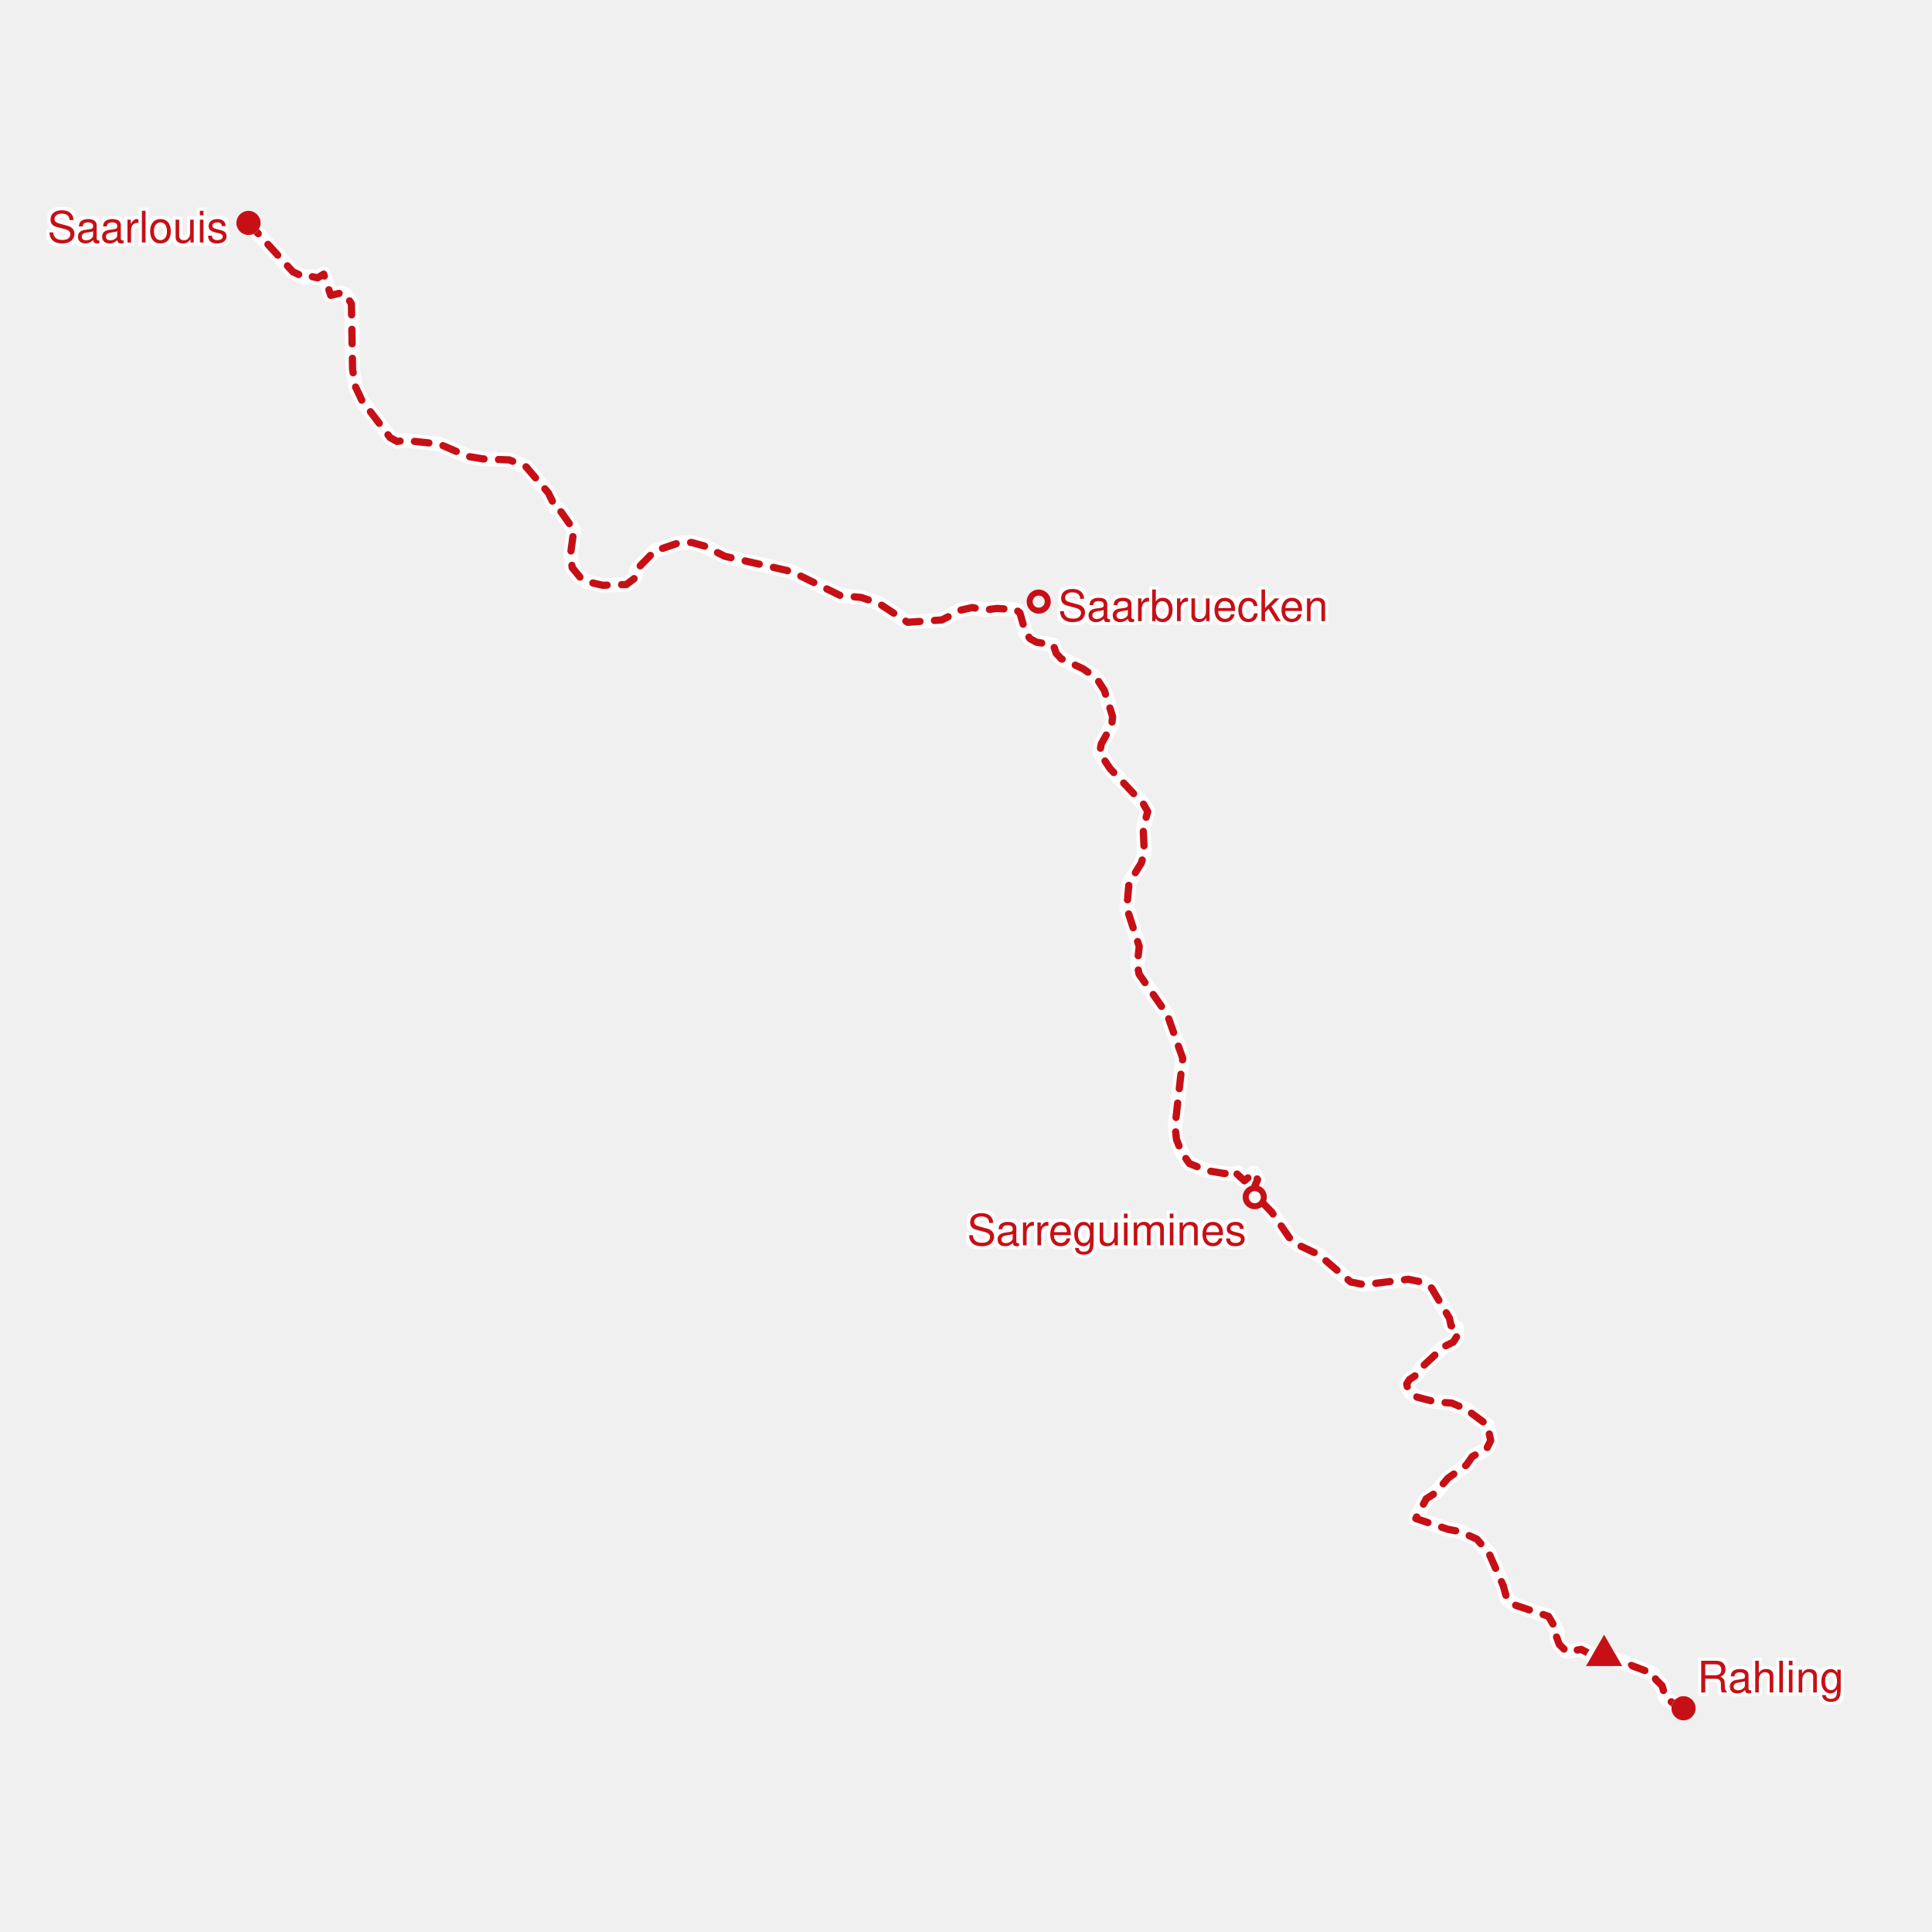
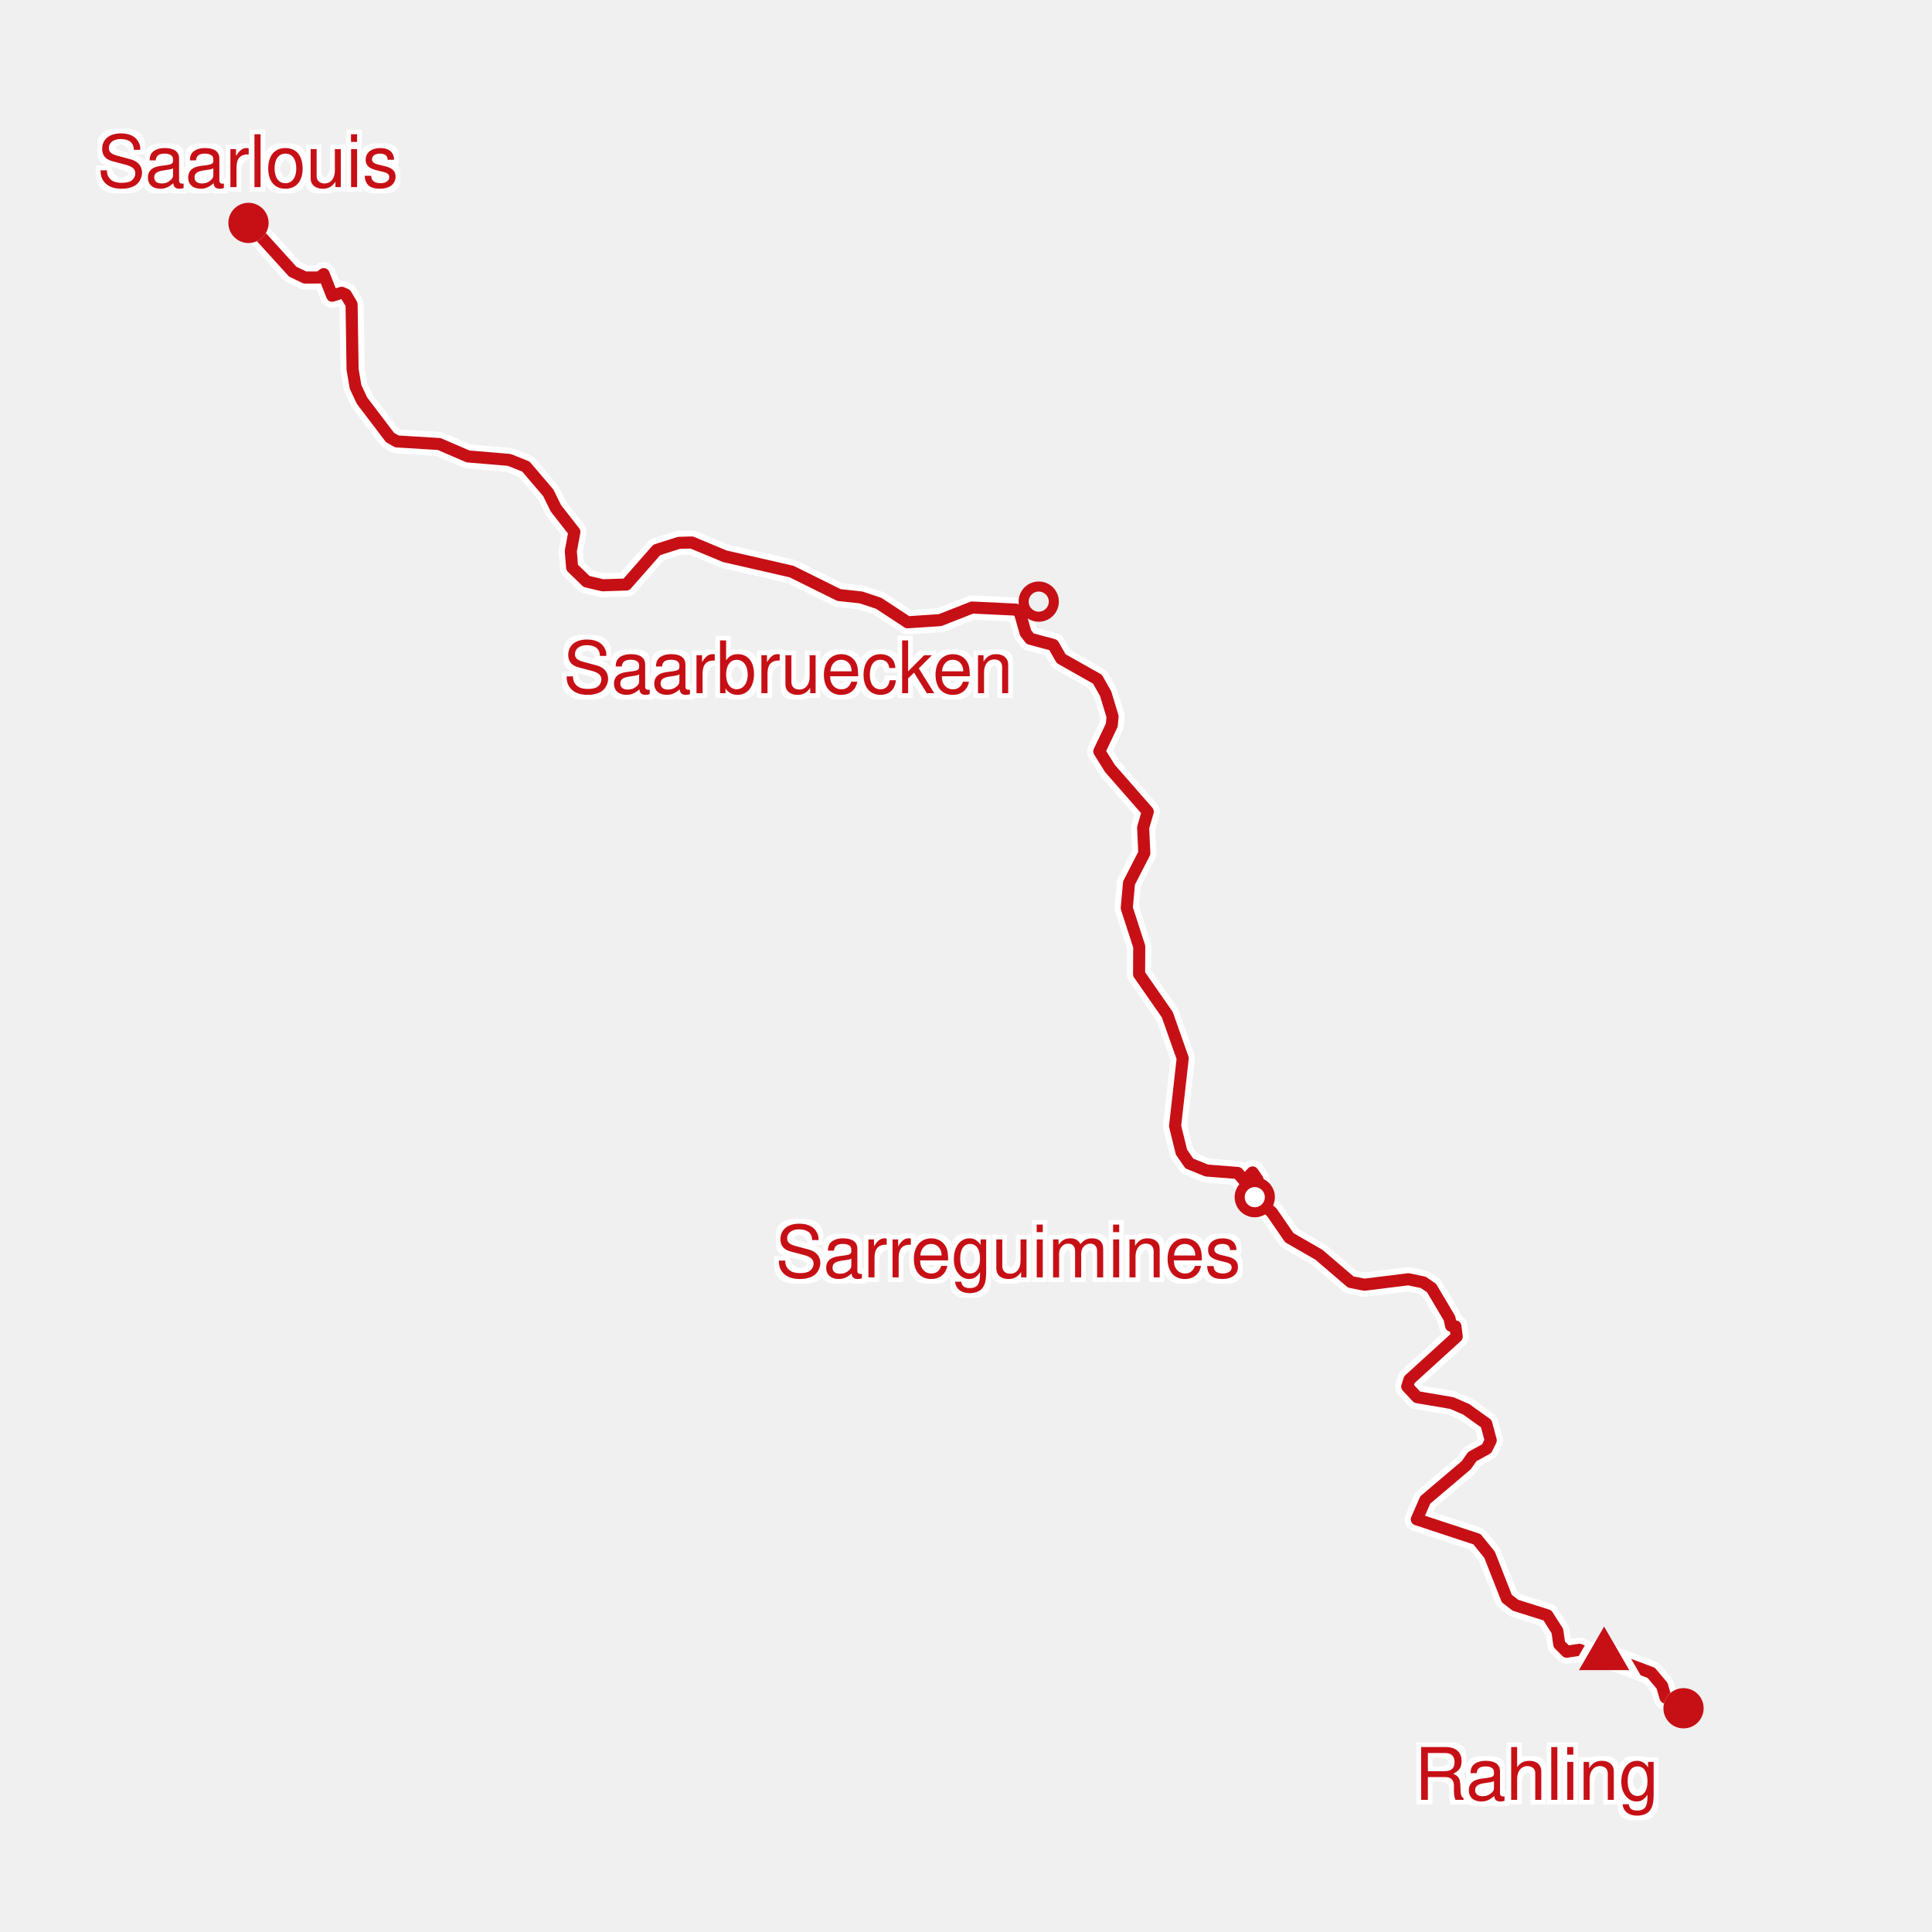
- <svg xmlns="http://www.w3.org/2000/svg" version="1.1" viewBox="0 0 800 800">
+ <svg xmlns="http://www.w3.org/2000/svg" version="1.1" viewBox="0 0 480 480">
  <style>
    .lineBackground {
      fill: none;
      stroke-width: 6;
      stroke: #FFFFFF;
      stroke-linejoin: round;
      stroke-linecap: round;
    }
  </style>
  <style>
    .line {
      fill: none;
      stroke-width: 3;
      stroke: #C61016;
      stroke-linejoin: round;
-       stroke-dasharray: 6 6;
      stroke-linecap: round;
    }
  </style>
  <style>
    .flying {
      stroke-dasharray: 2 8;
    }
  </style>
  <style>
    .ferry {
-       stroke-dasharray: 2 12;
+       stroke-dasharray: 2 8;
    }
  </style>
  <style>
    .stage {
      r: 5;
      fill: #C61016;
    }
  </style>
  <style>
    .home {
      fill: #C61016;
    }
  </style>
  <style>
    .partialAttendance {
      opacity: 0.5;
    }
  </style>
  <style>
    .dayStop {
      r: 3.75;
      fill: none;
      stroke: #C61016;
      stroke-width: 2.5;
    }
  </style>
  <defs>
    <filter id="whiteOutlineEffect" width="200%" height="200%" x="-50%" y="-50%" color-interpolation-filters="sRGB">
      <feMorphology id="SvgjsFeMorphology1060" result="SvgjsFeMorphology1060" in="SourceAlpha" radius="1" operator="dilate" />
      <feColorMatrix id="SvgjsFeColorMatrix1061" result="SvgjsFeColorMatrix1061" in="SvgjsFeMorphology1060" values="-1 0 0 0 1 0 -1 0 0 1 0 0 -1 0 1 0 0 0 1 0" type="matrix" />
      <feMerge id="SvgjsFeMerge1062" result="SvgjsFeMerge1062" in="SourceGraphic">
        <feMergeNode id="SvgjsFeMergeNode1063" result="SvgjsFeMergeNode1063" in="SvgjsFeColorMatrix1061" />
        <feMergeNode id="SvgjsFeMergeNode1064" result="SvgjsFeMergeNode1064" in="SourceGraphic" />
      </feMerge>
    </filter>
    <mask id="SvgjsMask1065">
-       <rect width="800" height="800" x="0" y="0" fill="white" />
-       <circle r="5" cx="102.889" cy="92.308" fill="black" />
-       <circle r="5" cx="697.111" cy="707.358" fill="black" />
-       <circle r="3.5" cx="430.116" cy="249.118" fill="black" />
-       <circle r="3.5" cx="519.57" cy="495.724" fill="black" />
-       <polygon points="664.225,676.895 656.725,689.885 671.725,689.885" transform="matrix(1.5,0,0,1.5,-332.1124,-342.7777)" fill="black" />
+       <rect width="480" height="480" x="0" y="0" fill="white" />
+       <circle r="5" cx="61.734" cy="55.385" fill="black" />
+       <circle r="5" cx="418.266" cy="424.415" fill="black" />
+       <circle r="3.5" cx="258.069" cy="149.471" fill="black" />
+       <circle r="3.5" cx="311.742" cy="297.434" fill="black" />
+       <polygon points="398.535,404.116 392.285,414.942 404.785,414.942" transform="matrix(1.5,0,0,1.5,-199.2675,-205.6666)" fill="black" />
    </mask>
  </defs>
  <style>
    .label {
-       font-family: Helvetica;
+       font-family: Helvetica Neue, Helvetica, sans-serif;
      font-size: 18px;
      fill: #C61016;
      filter: url(#whiteOutlineEffect);
    }
  </style>
  <style>
    .labelRect {
      display: none;
    }
  </style>
  <style>
    .elevationMarker {
      fill: #C61016;
    }
  </style>
-   <path d="M102.889 92.308L121.228 112.504L126.292 114.918L128.634 114.431L131.514 115.049L134.027 113.514L136.956 122.31L141.458 121.225L143.178 121.973L145.509 125.828L145.997 152.976L147.241 160.253L149.926 165.939L161.505 181.163L164.36 182.79L167.764 182.36L181.857 183.856L193.79 188.999L200 190.027L210.884 190.439L217.741 193.187L227.051 204.088L230.175 210.464L231.541 210.856L237.605 219.456L236.312 229.008L236.91 235.007L240.265 239.1L242.876 240.783L249.55 242.352L259.36 242.035L262.545 239.624L263.985 235.437L271.049 228.185L281.115 224.783L286.411 224.634L291.609 226.073L300.113 230.335L327.774 236.671L347.943 246.595L356.618 247.398L363.878 249.828L375.823 257.676L390.025 256.704L397.92 252.631L402.544 251.566L407.986 252.556L412.903 251.939L420.614 252.425L422.323 253.771L424.677 262.067L426.581 264.496L429.204 265.935L436.159 267.056L437.342 270.531L439.417 272.754L448.336 276.846L453.997 280.732L457.292 285.925L460.696 296.703L460.354 300.289L455.998 308.077L455.34 311.756L459.622 318.217L473.483 332.949L475.264 336.086L473.349 342.714L473.837 353.298L472.58 357.386L467.504 365.617L466.565 375.994L471.738 391.967L470.896 399.225L471.665 403.367L483.354 420.156L489.735 438.229L486.575 466.273L487.149 471.792L489.223 477.067L492.481 481.784L499.643 484.691L506.451 485.847L511.893 486.257L512.528 485.698L512.235 486.127L515.285 488.941L519.153 485.717L520.727 488.457L519.653 491.047L521.191 497.72L522.74 497.944L526.62 501.969L533.88 512.498L537.748 515.591L546.082 519.523L559.32 530.851L564.945 531.969L583.186 529.715L589.336 531L592.764 533.329L600.195 545.848L600.842 548.94L603.111 549.778L603.184 553.466L601.805 555.701L597.767 557.713L588.591 566.28L586.749 569.129L583.613 571.271L582.491 573.059L582.71 574.139L584.26 576.858L586.798 578.533L594.326 580.489L601.159 580.973L607.101 583.542L615.861 590.041L617.277 596.445L615.605 599.871L609.639 603.147L607.15 606.703L599.524 612.12L594.46 618.113L590.58 620.626L586.273 628.778L599.512 633.245L604.892 634.268L611.591 637.357L616.52 643.126L622.487 656.653L623.939 661.937L627.514 664.69L641.216 669.304L645.011 675.871L644.535 677.824L645.67 680.911L648.732 683.943L654.772 682.976L660.055 685.785L663.459 685.078L684.446 693.001L685.629 695.456L688.228 698.022L689.643 702.895L695.415 707.209L697.111 707.358 " class="lineBackground" />
-   <path d="M102.889 92.308L121.228 112.504L126.292 114.918L128.634 114.431L131.514 115.049L134.027 113.514L136.956 122.31L141.458 121.225L143.178 121.973L145.509 125.828L145.997 152.976L147.241 160.253L149.926 165.939L161.505 181.163L164.36 182.79L167.764 182.36L181.857 183.856L193.79 188.999L200 190.027L210.884 190.439L217.741 193.187L227.051 204.088L230.175 210.464L231.541 210.856L237.605 219.456L236.312 229.008L236.91 235.007L240.265 239.1L242.876 240.783L249.55 242.352L259.36 242.035L262.545 239.624L263.985 235.437L271.049 228.185L281.115 224.783L286.411 224.634L291.609 226.073L300.113 230.335L327.774 236.671L347.943 246.595L356.618 247.398L363.878 249.828L375.823 257.676L390.025 256.704L397.92 252.631L402.544 251.566L407.986 252.556L412.903 251.939L420.614 252.425L422.323 253.771L424.677 262.067L426.581 264.496L429.204 265.935L436.159 267.056L437.342 270.531L439.417 272.754L448.336 276.846L453.997 280.732L457.292 285.925L460.696 296.703L460.354 300.289L455.998 308.077L455.34 311.756L459.622 318.217L473.483 332.949L475.264 336.086L473.349 342.714L473.837 353.298L472.58 357.386L467.504 365.617L466.565 375.994L471.738 391.967L470.896 399.225L471.665 403.367L483.354 420.156L489.735 438.229L486.575 466.273L487.149 471.792L489.223 477.067L492.481 481.784L499.643 484.691L506.451 485.847L511.893 486.257L512.528 485.698L512.235 486.127L515.285 488.941L519.153 485.717L520.727 488.457L519.653 491.047L521.191 497.72L522.74 497.944L526.62 501.969L533.88 512.498L537.748 515.591L546.082 519.523L559.32 530.851L564.945 531.969L583.186 529.715L589.336 531L592.764 533.329L600.195 545.848L600.842 548.94L603.111 549.778L603.184 553.466L601.805 555.701L597.767 557.713L588.591 566.28L586.749 569.129L583.613 571.271L582.491 573.059L582.71 574.139L584.26 576.858L586.798 578.533L594.326 580.489L601.159 580.973L607.101 583.542L615.861 590.041L617.277 596.445L615.605 599.871L609.639 603.147L607.15 606.703L599.524 612.12L594.46 618.113L590.58 620.626L586.273 628.778L599.512 633.245L604.892 634.268L611.591 637.357L616.52 643.126L622.487 656.653L623.939 661.937L627.514 664.69L641.216 669.304L645.011 675.871L644.535 677.824L645.67 680.911L648.732 683.943L654.772 682.976L660.055 685.785L663.459 685.078L684.446 693.001L685.629 695.456L688.228 698.022L689.643 702.895L695.415 707.209L697.111 707.358 " class="line bicycling" mask="url(#SvgjsMask1065)" />
-   <circle r="5" cx="102.889" cy="92.308" class="stage" />
-   <circle r="5" cx="697.111" cy="707.358" class="stage" />
-   <circle r="3.5" cx="430.116" cy="249.118" class="dayStop" />
-   <circle r="3.5" cx="519.57" cy="495.724" class="dayStop" />
-   <polygon points="664.225,676.895 656.725,689.885 671.725,689.885" class="elevationMarker" />
-   <rect width="75.24" height="18" x="19.649" y="85.108" opacity="0.2" fill="green" class="labelRect" />
-   <text x="19.649" y="100.409" class="label">
-     <tspan dy="0" x="19.649">Saarlouis</tspan>
+   <path d="M61.734 55.385L72.737 67.502L75.775 68.951L79.333 68.94L80.416 68.109L82.532 73.476L84.875 72.735L85.907 73.184L87.349 75.609L87.598 91.786L88.345 96.152L89.955 99.563L96.903 108.698L98.616 109.674L109.114 110.314L116.274 113.399L126.53 114.263L130.645 115.912L136.231 122.453L138.105 126.278L142.702 132.156L141.809 136.956L142.146 141.004L145.726 144.47L149.73 145.411L155.616 145.221L163.179 136.619L168.669 134.87L171.847 134.78L180.068 138.201L196.664 142.002L208.429 147.833L213.971 148.439L218.327 149.897L225.494 154.606L233.569 154.067L241.526 150.939L252.369 151.455L253.394 152.262L254.806 157.24L255.948 158.698L261.695 160.234L263.65 163.653L272.662 168.742L274.69 172.328L276.418 178.022L276.213 180.173L273.116 186.684L275.773 190.93L285.159 201.652L284.009 205.628L284.302 211.979L280.503 219.37L279.939 225.596L283.043 235.18L282.999 242.02L290.012 252.094L293.841 262.937L291.945 279.764L293.534 286.24L295.488 289.07L299.786 290.815L307.517 291.419L309.171 293.365L311.206 291.285L312.436 293.074L312.004 295.646L312.656 298.285L315.972 301.181L320.328 307.499L327.649 311.714L335.592 318.511L338.967 319.181L349.912 317.829L353.601 318.6L355.659 319.997L360.117 327.509L360.505 329.364L361.596 329.532L361.911 332.08L350.168 342.763L349.626 344.483L352.079 347.12L360.695 348.584L364.261 350.125L369.268 353.712L370.366 357.867L369.363 359.922L365.783 361.888L364.29 364.022L354.099 372.666L352.005 377.479L366.955 382.414L370.081 386.278L374.363 397.162L376.508 398.814L384.444 401.326L386.926 405.232L387.402 408.547L389.239 410.366L392.438 409.886L396.033 411.471L398.076 411.047L410.25 415.622L412.937 418.813L413.786 421.737L418.266 424.415 " class="lineBackground" />
+   <path d="M61.734 55.385L72.737 67.502L75.775 68.951L79.333 68.94L80.416 68.109L82.532 73.476L84.875 72.735L85.907 73.184L87.349 75.609L87.598 91.786L88.345 96.152L89.955 99.563L96.903 108.698L98.616 109.674L109.114 110.314L116.274 113.399L126.53 114.263L130.645 115.912L136.231 122.453L138.105 126.278L142.702 132.156L141.809 136.956L142.146 141.004L145.726 144.47L149.73 145.411L155.616 145.221L163.179 136.619L168.669 134.87L171.847 134.78L180.068 138.201L196.664 142.002L208.429 147.833L213.971 148.439L218.327 149.897L225.494 154.606L233.569 154.067L241.526 150.939L252.369 151.455L253.394 152.262L254.806 157.24L255.948 158.698L261.695 160.234L263.65 163.653L272.662 168.742L274.69 172.328L276.418 178.022L276.213 180.173L273.116 186.684L275.773 190.93L285.159 201.652L284.009 205.628L284.302 211.979L280.503 219.37L279.939 225.596L283.043 235.18L282.999 242.02L290.012 252.094L293.841 262.937L291.945 279.764L293.534 286.24L295.488 289.07L299.786 290.815L307.517 291.419L309.171 293.365L311.206 291.285L312.436 293.074L312.004 295.646L312.656 298.285L315.972 301.181L320.328 307.499L327.649 311.714L335.592 318.511L338.967 319.181L349.912 317.829L353.601 318.6L355.659 319.997L360.117 327.509L360.505 329.364L361.596 329.532L361.911 332.08L350.168 342.763L349.626 344.483L352.079 347.12L360.695 348.584L364.261 350.125L369.268 353.712L370.366 357.867L369.363 359.922L365.783 361.888L364.29 364.022L354.099 372.666L352.005 377.479L366.955 382.414L370.081 386.278L374.363 397.162L376.508 398.814L384.444 401.326L386.926 405.232L387.402 408.547L389.239 410.366L392.438 409.886L396.033 411.471L398.076 411.047L410.25 415.622L412.937 418.813L413.786 421.737L418.266 424.415 " class="line bicycling" mask="url(#SvgjsMask1065)" />
+   <circle r="5" cx="61.734" cy="55.385" class="stage" />
+   <circle r="5" cx="418.266" cy="424.415" class="stage" />
+   <circle r="3.5" cx="258.069" cy="149.471" class="dayStop" />
+   <circle r="3.5" cx="311.742" cy="297.434" class="dayStop" />
+   <polygon points="398.535,404.116 392.285,414.942 404.785,414.942" class="elevationMarker" />
+   <rect width="75.24" height="18" x="24.114" y="31.185" opacity="0.2" fill="green" class="labelRect" />
+   <text x="24.114" y="46.486" class="label">
+     <tspan dy="0" x="24.114">Saarlouis</tspan>
  </text>
-   <rect width="112.5" height="18" x="438.116" y="241.918" opacity="0.2" fill="green" class="labelRect" />
-   <text x="438.116" y="257.22" class="label">
-     <tspan dy="0" x="438.116">Saarbruecken</tspan>
+   <rect width="112.5" height="18" x="139.912" y="156.928" opacity="0.2" fill="green" class="labelRect" />
+   <text x="139.912" y="172.229" class="label">
+     <tspan dy="0" x="139.912">Saarbruecken</tspan>
  </text>
-   <rect width="116.28" height="18" x="400.462" y="500.352" opacity="0.2" fill="green" class="labelRect" />
-   <text x="400.462" y="515.654" class="label">
-     <tspan dy="0" x="400.462">Sarreguimines</tspan>
+   <rect width="116.28" height="18" x="192.634" y="302.063" opacity="0.2" fill="green" class="labelRect" />
+   <text x="192.634" y="317.364" class="label">
+     <tspan dy="0" x="192.634">Sarreguimines</tspan>
  </text>
-   <rect width="61.2" height="18" x="702.768" y="685.501" opacity="0.2" fill="green" class="labelRect" />
-   <text x="702.768" y="700.802" class="label">
-     <tspan dy="0" x="702.768">Rahling</tspan>
+   <rect width="61.2" height="18" x="351.41" y="431.871" opacity="0.2" fill="green" class="labelRect" />
+   <text x="351.41" y="447.173" class="label">
+     <tspan dy="0" x="351.41">Rahling</tspan>
  </text>
</svg>
